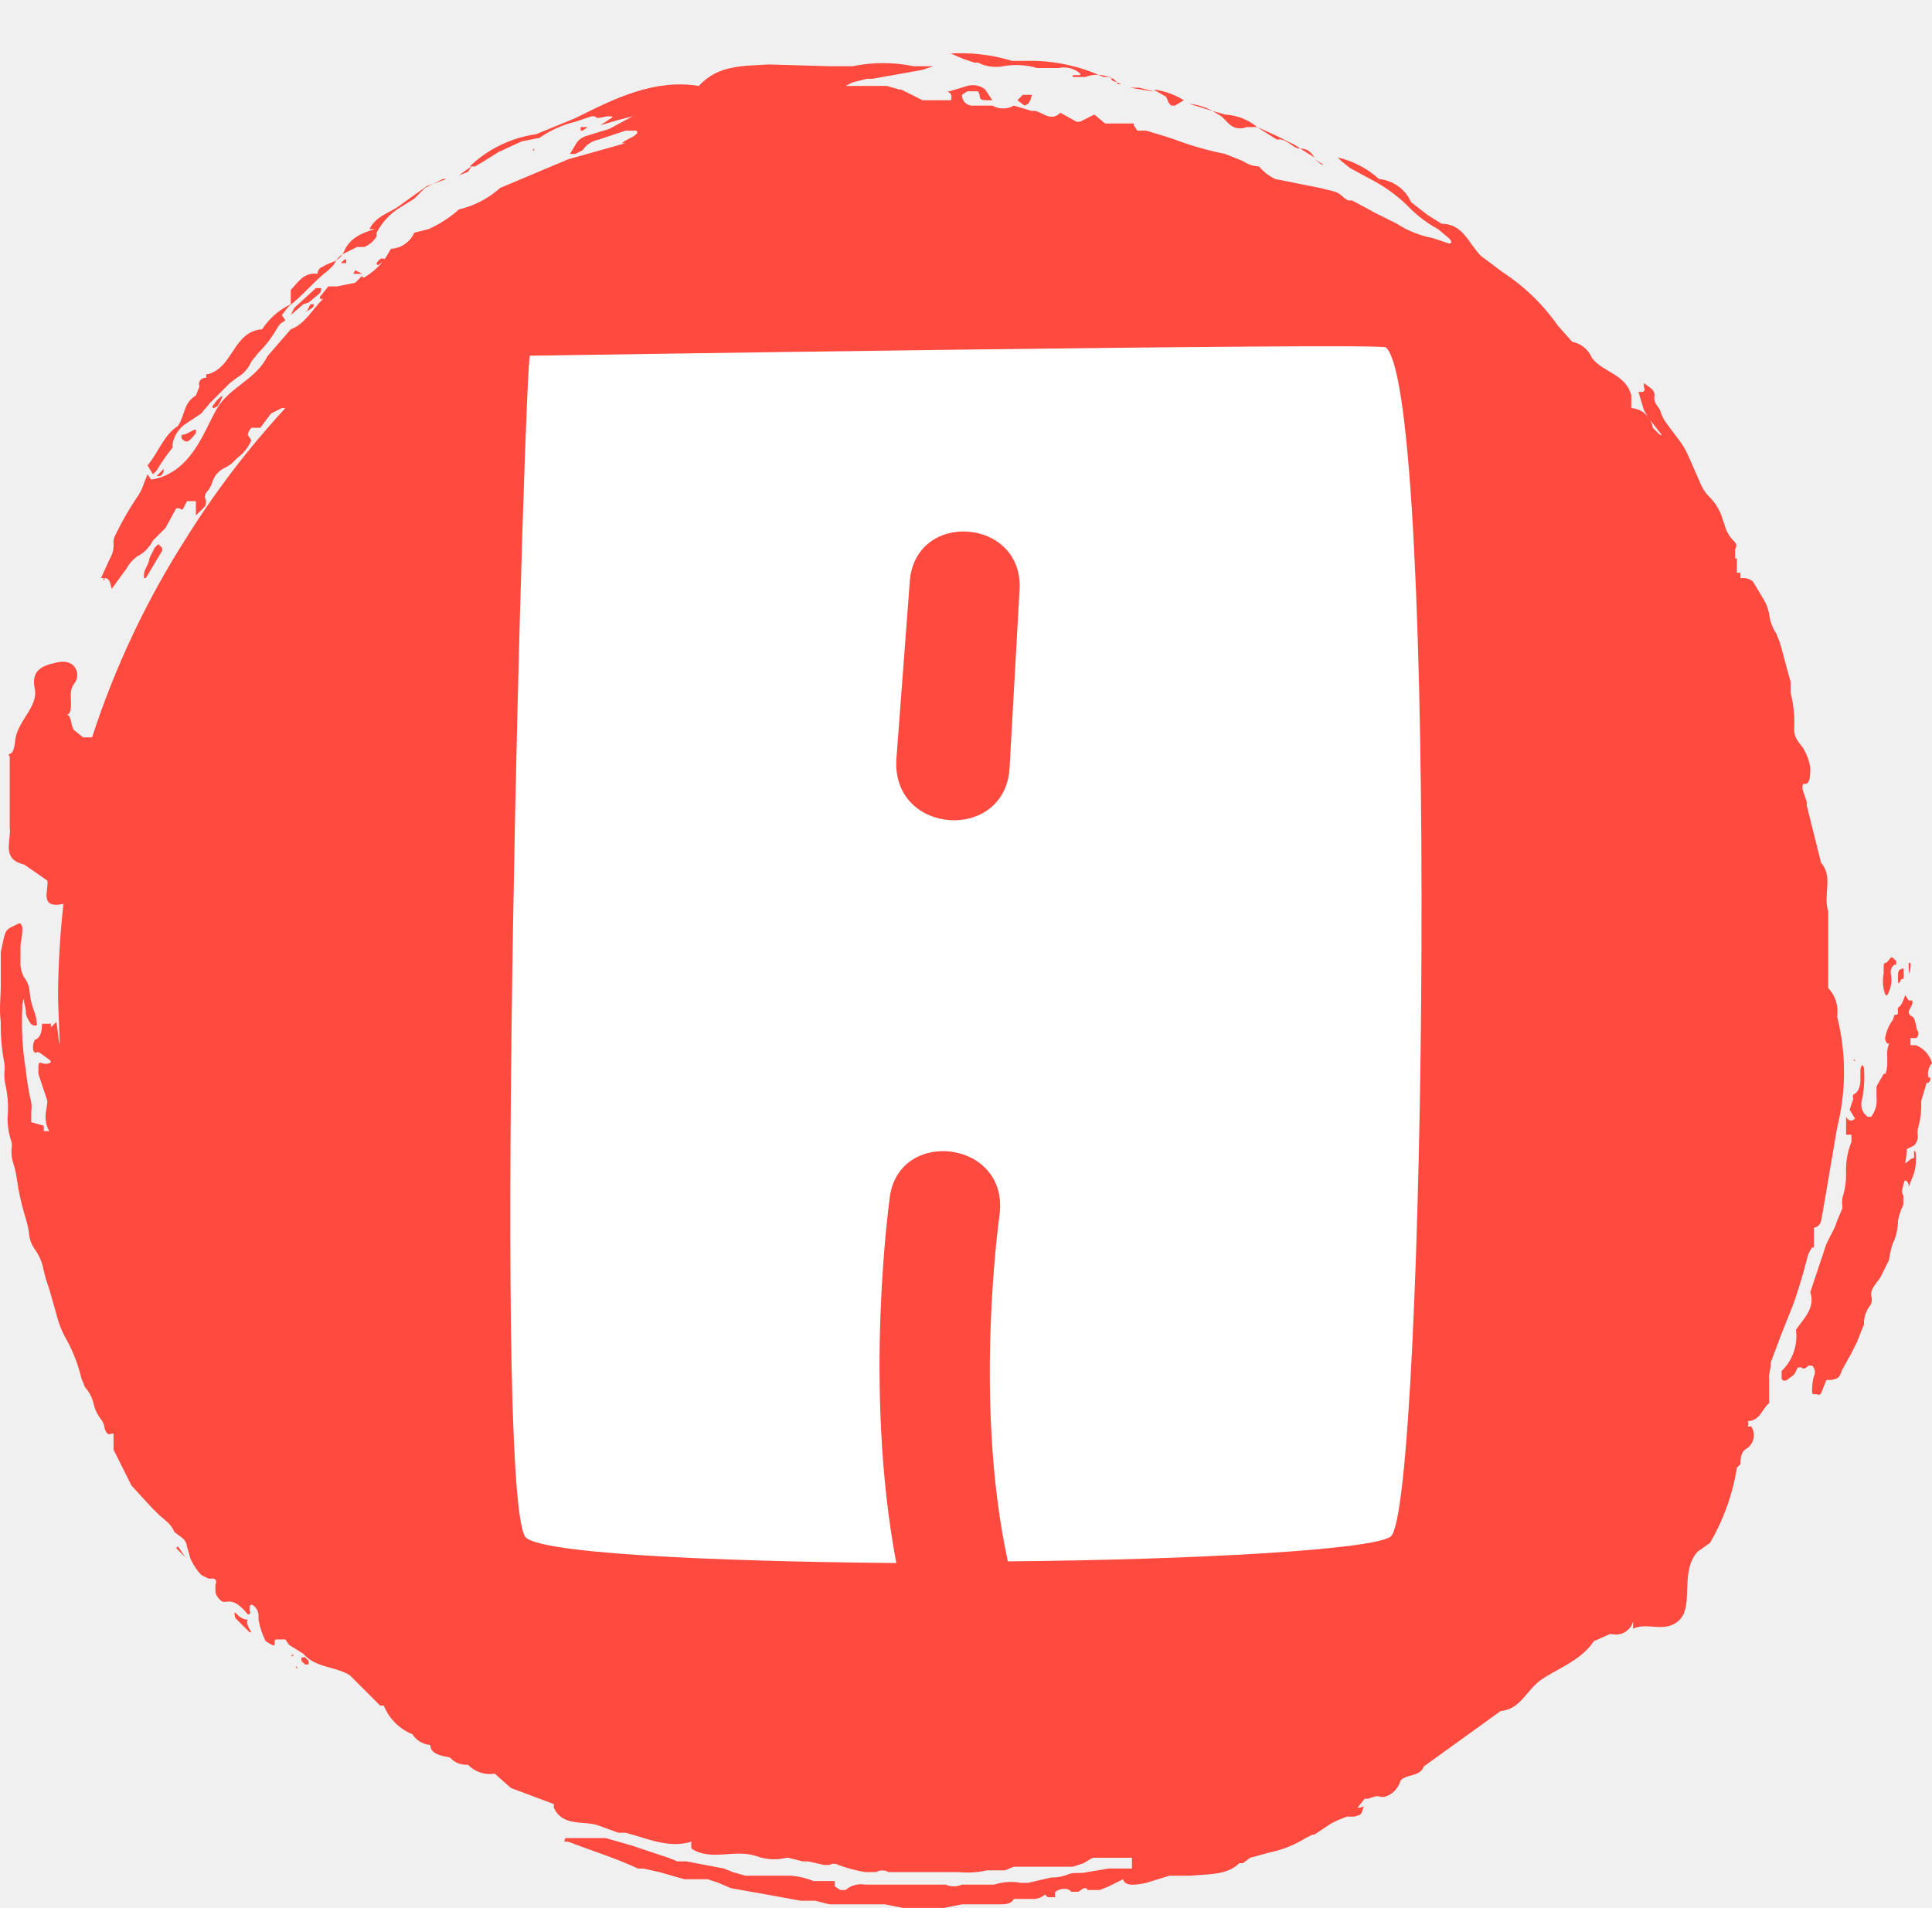
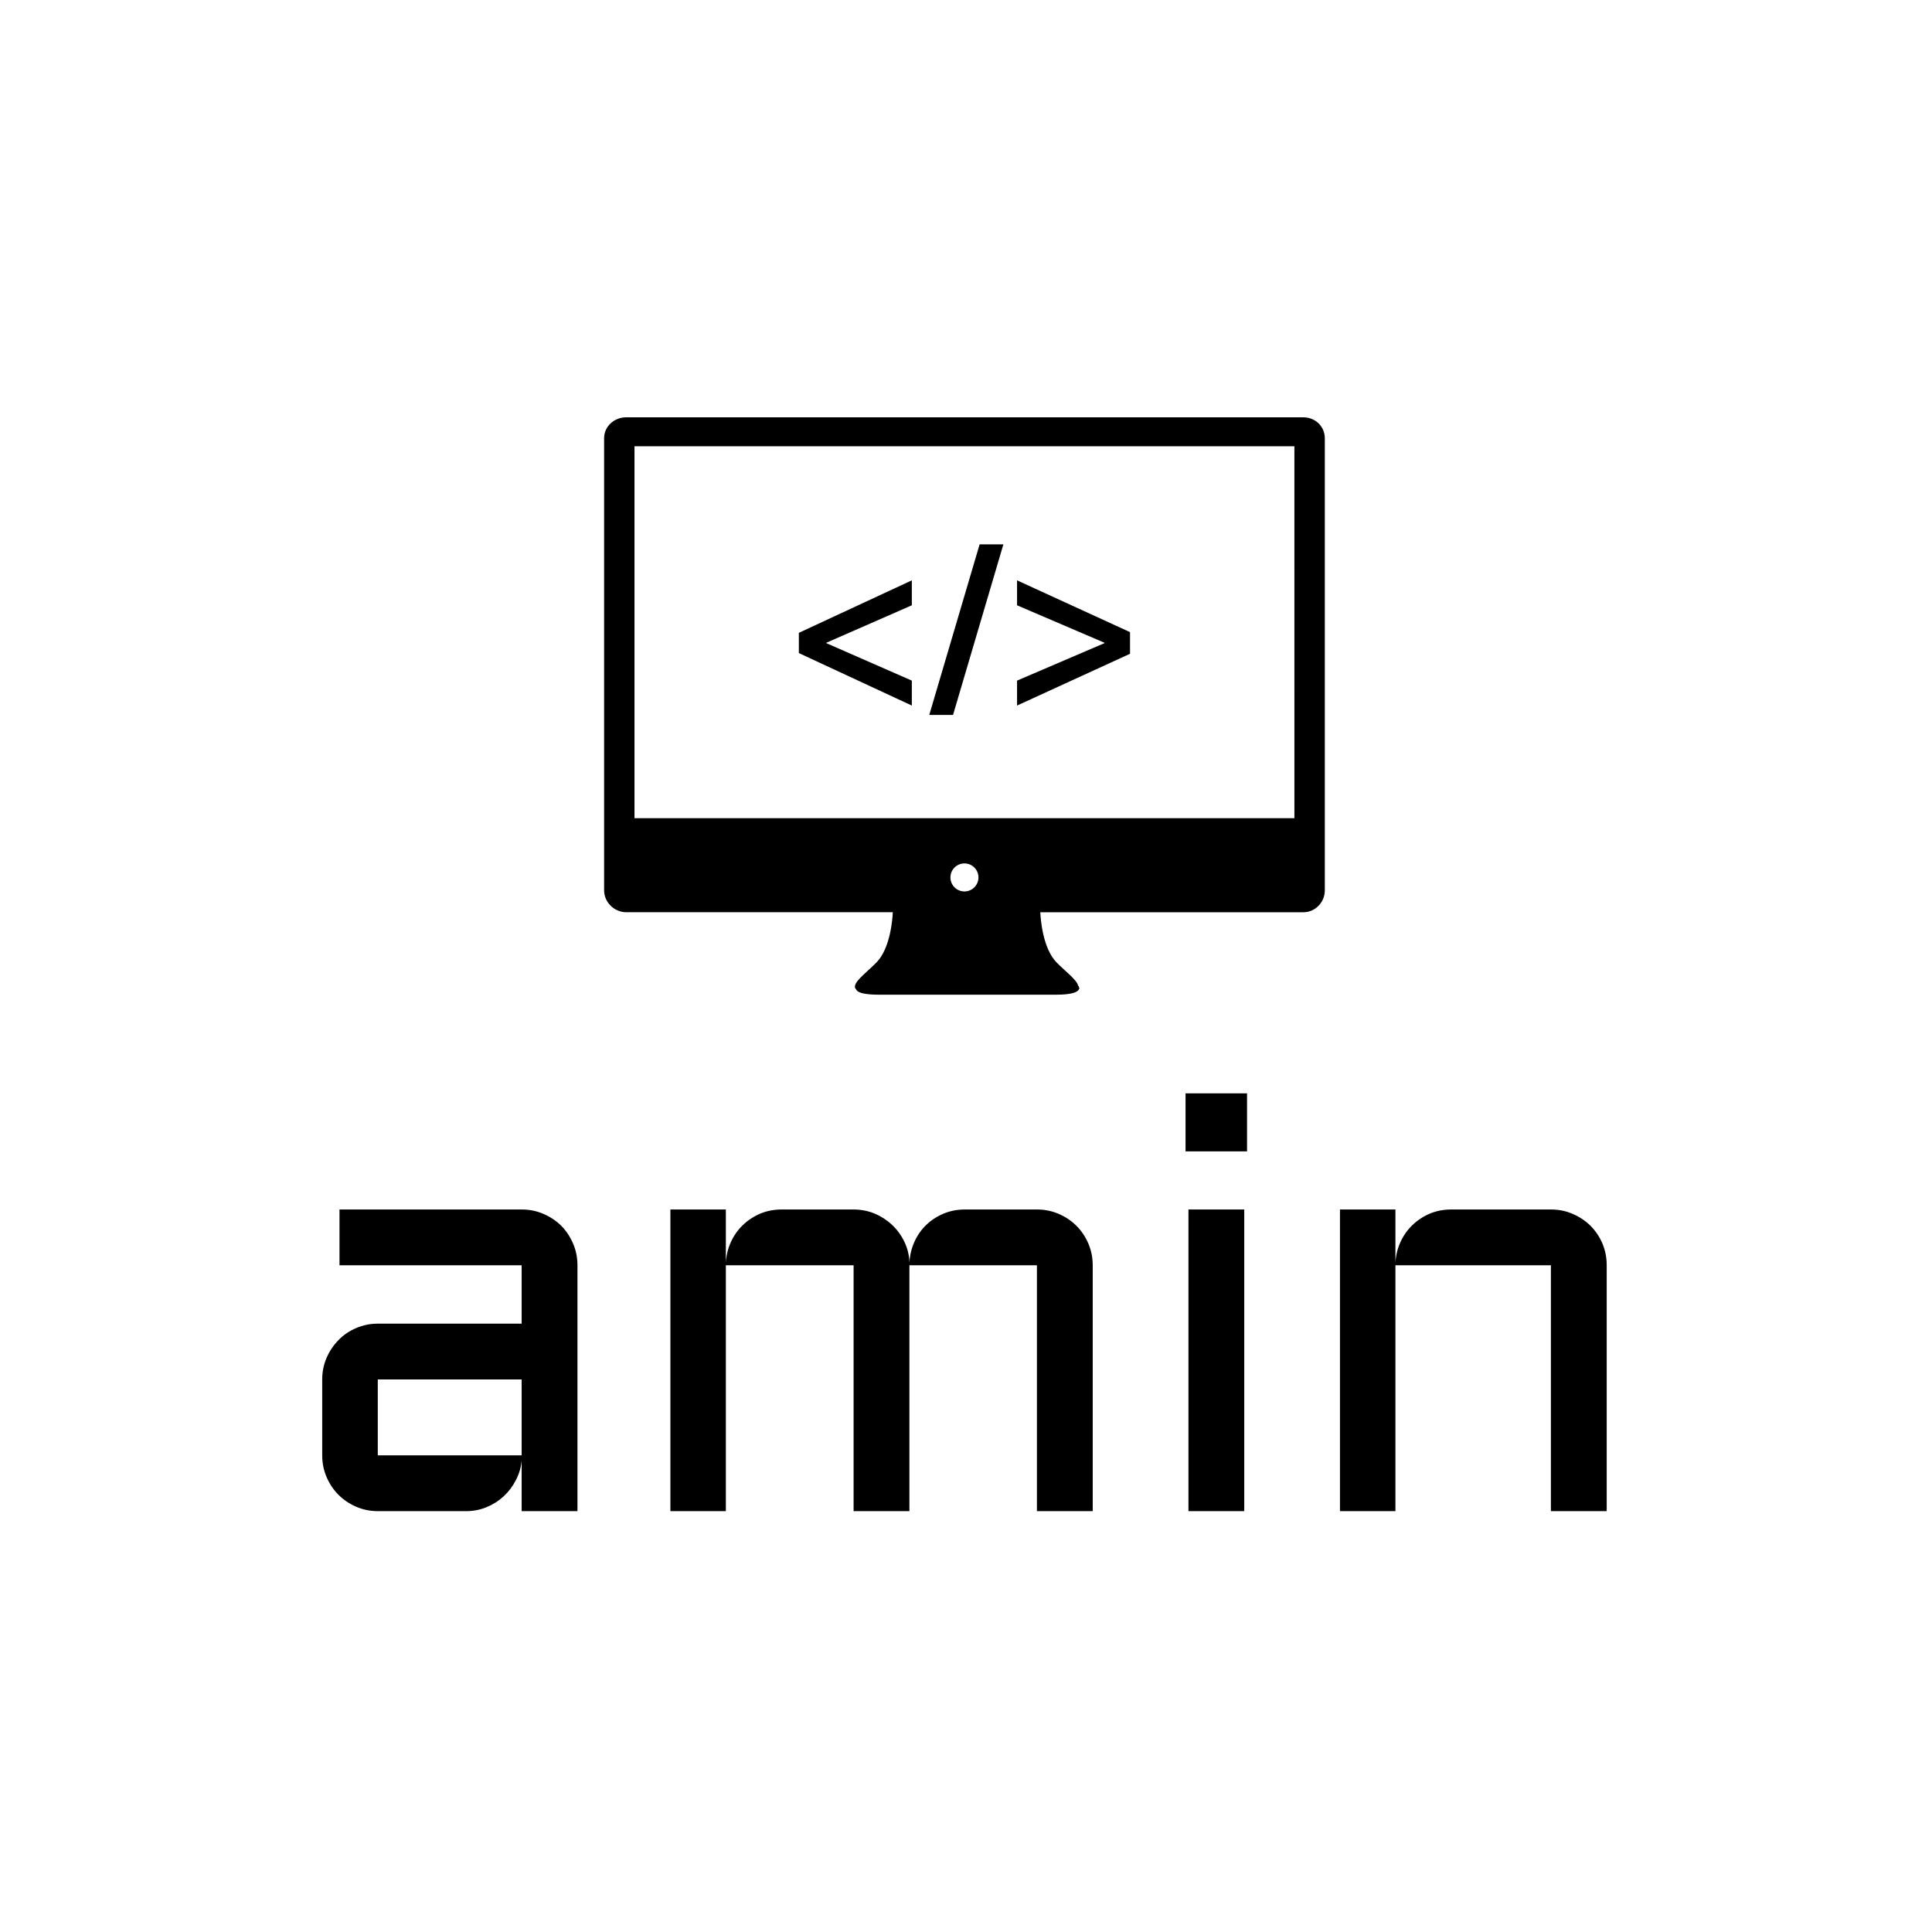
- <svg xmlns="http://www.w3.org/2000/svg" width="308.761" height="304.916" viewBox="0 0 106.008 104.687" class="css-1j8o68f" version="1.1" id="svg23">
-   <defs id="SvgjsDefs2684" />
-   <g id="SvgjsG2685" featurekey="rootContainer" transform="matrix(0.9820593,0,0,0.9820593,-0.05456052,0)" fill="#ff4a3f">
-     <g id="g17">
-       <path d="M19.8 15.3h.5l-.4-.2zm.5.1zm.8-.7c0 .1 0 .1.1.1l.4-.3c-.2-.1-.3-.1-.5.2zm.4-.2zm-4.1 2.3zm-.2.6l.3-.2c.1-.1.1-.2.1-.2h-.2l-.2.4c-.1-.1-.1 0 0 0zm2.2-2.9h-.1l-.2.2h.3zm-2.1 2.4l.6-.5c.1-.1.1-.2.1-.3h-.3l-1.2 1.1-.2.4.7-.6zm-1.1.8z" id="path3" />
-       <path d="M9.7 25v-.2a1.7 1.7 0 0 1 .7-1.1l.9-.6.5-.6.7-.7.4-.4.4-.3a1.9 1.9 0 0 0 .8-.9l.4-.5a5.9 5.9 0 0 0 1-1.3l.2-.3.3-.2-.2-.3.4-.5c.8-.6 1.4-1.4 2.2-2l.3-.3a1.4 1.4 0 0 1 .5-.6l.8-.4h.4a1.4 1.4 0 0 0 .7-.6V13a3.5 3.5 0 0 1 1.3-1.4l.8-.5.2-.2.4-.4 1-.5h.2l-1.1.4-1.4 1c-.6.5-1.4.6-1.8 1.4h.3c-.7.2-1.4.5-1.7 1.2s-.8.6-1.2.9a.4.4 0 0 0-.3.4c-.8-.1-1.1.5-1.5.9v.8a3.9 3.9 0 0 0-1.6 1.4c-1.6.1-1.6 2.1-3 2.5h-.1a.2.2 0 0 0 0 .2c-.3 0-.5.2-.4.5l-.2.5c-.7.4-.6 1.1-1 1.7-.8.5-1.1 1.5-1.7 2.2l.3.5.2-.2a11.6 11.6 0 0 1 .9-1.3zM53.9 3.3l.6.2h.2a2.2 2.2 0 0 0 1.4.2 4.1 4.1 0 0 1 1.9.1h1.2a1.4 1.4 0 0 1 1.2.3.1.1 0 0 1 0 .1H60a.1.1 0 0 0 0 .1h.7a1.8 1.8 0 0 1 1.3 0c.2 0 .1.1.2.2l.5.2h-.2c-.2-.4-.5-.4-.8-.4a9.7 9.7 0 0 0-4.3-.9h-.8A9.8 9.8 0 0 0 53 3h.2zm7.3 3.1zM50.3 4.7zm10.9 1.7h.2-.2zM19 14.7zm32.1-10zm17.6 2.2a.9.9 0 0 0 1 .2h.6a3.1 3.1 0 0 0-1.8-.7l-.7-.2.5.3zm-3.4-1.3c0 .1.1.2.2.3h.2l.5-.3a4.2 4.2 0 0 0-1.7-.6l.7.4zm7.4 2.7l.8.5c-.2-.3-.4-.5-.8-.5z" id="path5" />
-       <path d="M99 76.1l.6-1.6.6-1.5c.2-.5.6-1.8.8-2.6a1.7 1.7 0 0 1 .3-.7h.1v-1.1c.5-.1.4-.6.5-.9l.8-4.7a12.7 12.7 0 0 0 0-6.2 1.9 1.9 0 0 0-.5-1.6v-4.3c-.3-.9.3-1.9-.4-2.7L101 45a.4.4 0 0 0 0-.2l-.2-.6a.5.5 0 0 1 0-.4h.1c.3 0 .3-.5.3-.9a3 3 0 0 0-.4-1.1l-.3-.4a1.1 1.1 0 0 1-.2-.7 6.7 6.7 0 0 0-.2-2v-.6c-.2-.7-.4-1.5-.6-2.2l-.2-.5a2.5 2.5 0 0 1-.4-1.1 2.5 2.5 0 0 0-.3-.8l-.6-1a.8.8 0 0 0-.6-.2h-.1V32h-.2v-.8H97V31a.4.4 0 0 0 0-.1v-.2c.1-.2.1-.3-.1-.5a1.8 1.8 0 0 1-.4-.6l-.2-.6a2.9 2.9 0 0 0-.7-1.2 2.2 2.2 0 0 1-.5-.7l-.7-1.6a4.3 4.3 0 0 0-.6-1l-.6-.8a2.4 2.4 0 0 1-.4-.8l-.2-.3a.6.6 0 0 1-.1-.5.5.5 0 0 0-.2-.4l-.4-.3v.2c.1.2 0 .3-.1.3h-.2l.3 1 .3.5.7.9h-.1l-.2-.2-.2-.2a1.3 1.3 0 0 0-1.2-1.1v-.7c-.3-1.2-1.6-1.3-2.2-2.1a1.5 1.5 0 0 0-1.1-.9l-.8-.9a11.3 11.3 0 0 0-3.1-3l-.8-.6-.4-.3c-.7-.7-1-1.8-2.2-1.8l-.8-.5-.9-.7a2.2 2.2 0 0 0-1.8-1.3 5.1 5.1 0 0 0-2.3-1.2l.2.2.5.4 1.3.7a8.5 8.5 0 0 1 2.1 1.6 6.8 6.8 0 0 0 1.5 1.1l.6.5c.1.1.2.2.1.3H81l-.9-.3a5.6 5.6 0 0 1-2-.8l-1.2-.6-1.3-.7h-.2c-.3-.1-.4-.4-.8-.5l-.8-.2-2.5-.5a2.6 2.6 0 0 1-.9-.7 1.7 1.7 0 0 1-.9-.3l-1-.4a18.1 18.1 0 0 1-2.8-.8l-.6-.2-1-.3h-.5l-.2-.3v-.1h-1.6l-.6-.5-.4.2-.4.2h-.2l-.9-.5c-.6.6-1.1-.2-1.6-.1l-1-.3a1.2 1.2 0 0 1-1.2 0h-1.2a.6.6 0 0 1-.5-.6l.3-.2h.6a.7.7 0 0 1 .1.3c0 .2.2.2.5.2h.2l-.4-.6a1.1 1.1 0 0 0-1-.2l-1 .3H53c.3.2.2.3.2.5h-1.6l-.4-.2-.8-.4h-.1l-.7-.2h-2.3l.4-.2.8-.2h.3l1.7-.3 1.1-.2.6-.2h-1.1a8.4 8.4 0 0 0-3.4 0h-1.3L43 3.6c-1.4.1-2.8 0-3.9 1.2-2.5-.4-4.7.7-6.9 1.8l-2.2.9a6.7 6.7 0 0 0-3.7 1.8h.3l.5-.3.8-.5 1.3-.6 1-.2a6 6 0 0 1 2-.9l.9-.3h.2c.1.2.5 0 .7 0h.2c.1 0 .1.1 0 .1l-.6.4 1-.3.8-.2-1.3.7-1.3.4a1 1 0 0 0-.6.5l-.3.5h.3l.4-.2a1.4 1.4 0 0 1 .9-.6l1.5-.5h.5a.1.1 0 0 1 .1.2c-.2.2-.6.3-.8.5h.2l-3.2.9-3.8 1.6a5.2 5.2 0 0 1-2.3 1.2 6.6 6.6 0 0 1-1.7 1.1l-.8.2a1.5 1.5 0 0 1-1.3.9l-.3.5a3.7 3.7 0 0 1-1.2 1.1h-.1v-.1l-.2.2-.2.2-1 .2h-.5l-.4.5c-.1.1-.1.2 0 .2h.1c-.6.6-1 1.4-1.8 1.7L15 19.9c-.6 1.2-1.8 1.6-2.6 2.6s-1.4 3.9-3.9 4.3l-.2-.3-.2.5a2.7 2.7 0 0 1-.4.8 16.9 16.9 0 0 0-1.2 2.1.8.8 0 0 0-.1.5 1.4 1.4 0 0 1-.2.8l-.5 1.1h.2c.3 0 .3.3.4.6l.8-1.1a2.2 2.2 0 0 1 .6-.7 2 2 0 0 0 .9-.9l.3-.3.4-.4.6-1.1h.2c.1.1.1.1.2 0l.2-.4h.5v.8l.5-.5a.5.5 0 0 0 0-.5.4.4 0 0 1 .1-.3 1.5 1.5 0 0 0 .3-.5 1.3 1.3 0 0 1 .8-.9l.3-.2.3-.3a2.4 2.4 0 0 0 .8-1l-.2-.3c0-.1.1-.3.2-.4h.5l.6-.8.6-.3h.2a48.8 48.8 0 0 0-5.5 7.2h-.1.1a48.4 48.4 0 0 0-5.3 11.2h-.5l-.5-.4c-.2-.2-.1-.7-.4-.9h.1c.3-.5-.1-1.2.3-1.7s.1-1.4-.9-1.2-1.5.5-1.3 1.5-1 1.8-1.1 2.9-.5.5-.3.9v3.9c.1.8-.5 1.8.8 2.1l1.3.9c.1.5-.5 1.6.9 1.3a49.2 49.2 0 0 0-.3 5c0 1.1.1 2.2.1 3.3v-.4c-.1-.4-.1-.8-.2-1.3l-.3.3v-.2h-.5c0 .5-.1.8-.4.9a.9.9 0 0 0-.1.5c0 .1.1.3.2.2s.4.2.7.4-.2.3-.4.2-.2.1-.2.3v.3l.5 1.5c0 .3-.1.6-.1.9a1.7 1.7 0 0 0 .2.8h-.3v-.3l-.7-.2v-.6a1.5 1.5 0 0 0 0-.5 14.6 14.6 0 0 1-.3-1.8 16.6 16.6 0 0 1-.2-3.5.9.9 0 0 1 .1-.5v.2a2.9 2.9 0 0 1 .1.5.8.8 0 0 0 .1.4c.1.2.2.4.4.4s.1-.1.1-.2a2.1 2.1 0 0 0-.1-.5 4.2 4.2 0 0 1-.3-1.3 1.5 1.5 0 0 0-.3-.7 1.6 1.6 0 0 1-.2-.9v-.8c0-.3.1-.6.1-.9a.5.5 0 0 0-.1-.4h-.1c-.8.4-.7.2-1 1.6V55c0 .7-.1 1.4 0 2.1a10.8 10.8 0 0 0 .2 2.3 1.8 1.8 0 0 1 0 .5 3.1 3.1 0 0 0 .1.9 5.9 5.9 0 0 1 .1 1.3 3.9 3.9 0 0 0 .2 1.7 1.2 1.2 0 0 1 0 .4 2.1 2.1 0 0 0 .1.8 4.9 4.9 0 0 1 .2.9 14 14 0 0 0 .5 2.2 5 5 0 0 1 .2 1 1.7 1.7 0 0 0 .3.7 2.9 2.9 0 0 1 .5 1.2 8.5 8.5 0 0 0 .3 1l.4 1.4a5.4 5.4 0 0 0 .6 1.5 8.5 8.5 0 0 1 .8 2.1l.2.5a2.1 2.1 0 0 1 .5 1 2.1 2.1 0 0 0 .4.8 1 1 0 0 1 .2.5c.1.3.2.4.4.3h.1v.9l.5 1 .5 1 1.1 1.2.4.4c.3.3.7.5.9 1l.4.3a.7.7 0 0 1 .3.5l.2.7a3.3 3.3 0 0 0 .6.9l.4.2h.3a.2.2 0 0 1 .1.3 2.5 2.5 0 0 0 0 .5.9.9 0 0 0 .4.5h.2c.4-.1.8.2 1.2.7h.1c0-.1.1-.1 0-.2v-.2c0-.1.1-.2.2-.1a.7.7 0 0 1 .3.6v.2a4.3 4.3 0 0 0 .4 1.2c.5.3.5.3.5.1s0-.2.2-.2h.4l.2.3.8.5c.7.8 1.8.7 2.6 1.2l1.7 1.7h.2a2.9 2.9 0 0 0 1.6 1.6 1.3 1.3 0 0 0 1 .6c0 .5.6.6 1.1.7a1.2 1.2 0 0 0 .8.4h.2a1.7 1.7 0 0 0 1.5.5l.9.8 2.4.9v.2c.5 1.1 1.7.7 2.5 1l1.1.4h.4c1.2.3 2.4.9 3.7.5a.7.7 0 0 0 0 .4c1.1.7 2.4 0 3.6.4a2.9 2.9 0 0 0 1.7.1h.1l.8.2h.3l.9.2h.3a.5.5 0 0 1 .5 0 7.9 7.9 0 0 0 1.5.4h.6a.7.7 0 0 1 .7 0h3.9a5 5 0 0 0 1.6-.1h1l.5-.2H60l.6-.2.5-.3h2.2v.6H62l-1.2.2c-.4.1-.7 0-1 .1a2.4 2.4 0 0 1-1 .2l-1.3.3h-.4a3.1 3.1 0 0 0-1.5.1h-1.8a1.1 1.1 0 0 1-.9 0h-4.5a1.3 1.3 0 0 0-1.1.3H47l-.3-.2v-.3h-1.2a4.1 4.1 0 0 0-1.3-.3h-2.5l-.7-.2-.5-.2-2.1-.4h-.5l-.5-.2-2.1-.7-1.4-.4h-2.2c-.1 0-.1.1-.1.2h.2c1.3.5 2.6.9 3.9 1.5h.3l.9.2 1.4.4h1.3l.6.2.7.3 1.7.3 1.1.2 1.1.2h.8l.8.2h3.1l1 .2h2.3l1-.2H56c.4 0 .6-.1.7-.3h1a1 1 0 0 0 .8-.3c-.1.1 0 .1.1.2h.4v-.2c0-.1 0-.1.2-.2s.6-.1.7.1h.4l.3-.2c.2 0 .2 0 .2.1h.7l.5-.2.8-.4c.1.3.4.4 1.3.2l1.3-.4h1.2c.9-.1 2 0 2.7-.7h.2l.4-.3 1.1-.3a6.1 6.1 0 0 0 2-.8l.4-.2h.1l.9-.6.4-.2.5-.2h.4c.4-.1.4-.1.5-.4s0-.1-.2-.1h-.1l.4-.5h.2c.3-.1.5-.2.7-.1h.2a1.3 1.3 0 0 0 .9-.9c.3-.4 1.1-.2 1.3-.8l4.3-3.1c1.1-.1 1.4-1.1 2.2-1.7s2.3-1.1 3-2.2l.9-.4h.1a1 1 0 0 0 1.2-.7v.4c.8-.4 1.8.3 2.6-.5s0-2.7 1-3.8l.7-.5a12.1 12.1 0 0 0 1.5-4.2l.2-.2c0-.3 0-.7.4-.9a.9.9 0 0 0 .2-1.2h-.2a.3.3 0 0 0 0-.3c.7 0 .8-.7 1.2-1V77a.5.5 0 0 1 0-.2 3.8 3.8 0 0 0 .1-.7zM5.9 32.2z" id="path7" />
-       <path d="M26.4 9.3l-.3.2-.4.3.5-.2zm6.1-2h.1l.3-.2h-.4zm-2.6 1l-.1.1h.1v-.1zm-1.5 1.4zm1.3-.2zm-6.3 3.1zM9.2 26.2l-.4.4H9a.4.4 0 0 0 .2-.4zm3-3.5a2.1 2.1 0 0 0 .3-.6 1.5 1.5 0 0 0-.5.5c-.1.1-.1.2 0 .2zM11 24.2V24c-.2 0-.5.3-.8.3v.2c.3.3.4.2.8-.3zm3 66.2zM73.9 9.2h.1l-.5-.3zm-2.5-1.4c.5-.1.8.4 1.2.5h.1l-.3-.2-1-.5-1.1-.5.3.2zM52.8 3.1zm11.7 2h-.1l-1.2-.2h.5zm2 .7l1.3.4a3.3 3.3 0 0 0-1.3-.4zm-9 0a1 1 0 0 0 .2-.5h-.5l-.3.3.4.3zm9 1.6zM49.9 4.2zm2.9.7zM48.5 4zm13.8 2.1a.5.5 0 0 0 0 .1zm44.8 52.3h-.3V58h.3c.1 0 .2-.3.1-.4s-.1-.7-.3-.8a.3.3 0 0 1-.2-.3l.2-.4a.4.4 0 0 0 0-.2h-.2l-.2-.3c-.1.3-.2.6-.4.7a.5.5 0 0 0 0 .2c0 .1 0 .2-.1.2h-.1a1.1 1.1 0 0 1-.1.3 2.3 2.3 0 0 0-.4.9.4.4 0 0 0 .1.4h.1a1.7 1.7 0 0 0-.1.8v.4a1.8 1.8 0 0 1-.1.5h-.1l-.4.7v.6a1.5 1.5 0 0 1-.3 1.1h-.2l-.2-.2a.9.9 0 0 1-.1-.8 6.5 6.5 0 0 0 .1-1.7c0-.1-.1-.2-.1-.2a.5.5 0 0 0-.1.3v.6c0 .2-.1.6-.3.7s-.1.2-.1.3l-.2.6.3.5c-.2.2-.4.1-.5-.1v1h.3v.4a4.2 4.2 0 0 0-.3 1.4 3.3 3.3 0 0 0 0 .4 4 4 0 0 1-.2 1.3 2 2 0 0 0 0 .6l-.3.7a3.2 3.2 0 0 1-.3.7l-.3.6-.9 2.7c.3.9-.4 1.5-.8 2.1a2.7 2.7 0 0 1-.8 2.3v.4c0 .1.1.2.3.1l.4-.3.2-.4h.2c.1.1.2.1.4-.1h.2a.5.5 0 0 1 .1.6 2.9 2.9 0 0 0-.1.8c0 .1 0 .2.1.2h.2c.1.1.2 0 .3-.3l.2-.5h.3c.4-.1.4-.1.6-.6l.5-.9.3-.6.4-1a1.6 1.6 0 0 1 .3-1 .6.6 0 0 0 .1-.6c0-.2 0-.3.2-.6l.3-.4.5-1a4.7 4.7 0 0 1 .2-.9 3 3 0 0 0 .3-1.3 3.8 3.8 0 0 1 .3-.9v-.5c-.1-.2-.1-.2 0-.6s.1-.2.2-.2a.4.4 0 0 1 .1.3l.2-.5a2.3 2.3 0 0 0 .2-.9v-.3c0-.1 0-.3-.1-.3v.4c-.2 0-.3.2-.5.3a6.4 6.4 0 0 0 .1-.8l.4-.2a.7.7 0 0 0 .2-.6 1.4 1.4 0 0 1 0-.3 4.8 4.8 0 0 0 .2-1.4v-.2l.3-1h.1a.3.3 0 0 0 .1-.3h-.1a.9.9 0 0 1 .2-.8 1.5 1.5 0 0 0-.9-1zm-1.2 7.8zm-.2-9.9zm0 0zM9.1 30.8a.3.3 0 0 0 0-.2l-.2-.2-.2.2-.3.6c0 .3-.3.6-.3.9v.2h.1zm96.3 24.8h.1a1.7 1.7 0 0 0 .2-1.2.5.5 0 0 1 .2-.5h.1v-.2l-.2-.2h-.1c-.1.1-.2.3-.3.3s-.1.1-.1.3v.3a2.2 2.2 0 0 0 .1 1.2zM13.2 90.1c-.1 0 0 .2 0 .3l.8.8h.1c-.2-.3-.3-.6-.2-.7a.9.9 0 0 1-.5-.2zm.8.3zm92.3-35.7h.1a2 2 0 0 0 0-.6c-.3.1-.3.1-.3.6s.1.1.2 0z" id="path9" />
-       <path d="M106.7 62a.6.6 0 0 0 .1-.5c0-.1-.1-.2-.1-.1h-.2v.2c0 .4.1.5.2.4zm.1-8.2h-.1v.6a1 1 0 0 0 .1-.6zM17.1 92.6h-.2v.2l.2.2h.2v-.2zm86.6-33.3c0-.1 0-.1-.1-.1zM9.9 86.5l.5.5-.4-.6z" id="path11" />
-       <circle cx="10.5" cy="87.1" transform="rotate(-24.8 10.4 87.159)" id="circle13" />
-       <path d="M9.7 30.1h-.1v.2-.2h.1zm83.2-6.6l-.2-.3h-.1zm-14.7 77.1zM5.9 32.2zm-.1.2a.3.3 0 0 0 .1-.2v.2zm1.9-4.9zM61.5 2.4zm42.8 58.2v.1-.1zM16.4 92.5h-.1c.1.1.2 0 .1-.1zm.2.7h.1l-.1-.1v.1zm73.9-71.3zm15.2 34.4zM14.6 91.7zm92.1-37zm-.8 11.4zM34.6 0z" id="path15" />
-     </g>
-   </g>
-   <g id="SvgjsG2686" featurekey="nameFeature-0" transform="matrix(2.284354,0,0,2.284354,27.98006,-5.60952)" fill="#ffffff">
-     <path d="M9.6 16.48 l-0.32 4.24 c-0.08 1.8 2.6 1.96 2.72 0.2 l0.24 -4.28 c0.12 -1.76 -2.56 -1.96 -2.64 -0.16 z M0.48 11 l0 0 c0.04 0 20.48 -0.32 20.56 -0.2 c1.28 1.12 0.96 27.8 0.12 28.56 c-0.4 0.32 -4.64 0.56 -9.2 0.6 c-0.84 -3.84 -0.2 -8.32 -0.2 -8.32 c0.24 -1.8 -2.44 -2.12 -2.64 -0.4 c0 0.04 -0.64 4.52 0.16 8.76 c-4.56 -0.04 -8.68 -0.24 -8.92 -0.64 c-0.8 -1.44 0 -28.28 0.12 -28.36 z" id="path20" />
+ <svg xmlns="http://www.w3.org/2000/svg" version="1.1" width="1500" height="1500" viewBox="0 0 1500 1500">
+   <rect width="1500" height="1500" fill="#ffffff" />
+   <g transform="matrix(0.6666667,0,0,0.6666667,248.8024,322.6258)">
+     <svg viewBox="0 0 291 248" data-background-color="#ffffff" preserveAspectRatio="xMidYMid meet" height="1278" width="1500">
+       <g id="tight-bounds" transform="matrix(1,0,0,1,0.348512,0.4)">
+         <svg viewBox="0 0 290.303 247.2" height="247.2" width="290.303">
+           <g>
+             <svg viewBox="0 0 395.52 336.795" height="247.2" width="290.303">
+               <g transform="matrix(1,0,0,1,0,208.1527)">
+                 <svg viewBox="0 0 395.52 128.642" height="128.642" width="395.52">
+                   <g id="textblocktransform">
+                     <svg viewBox="0 0 395.52 128.642" height="128.642" width="395.52" id="textblock">
+                       <g>
+                         <svg viewBox="0 0 395.52 128.642" height="128.642" width="395.52">
+                           <g transform="matrix(1,0,0,1,0,0)">
+                             <svg width="395.52" viewBox="4 -36.01 110.71 36.01" height="128.642" data-palette-color="#6575a8">
+                               <path d="M4-4.81L4-11.35Q4-12.35 4.38-13.22 4.76-14.09 5.41-14.75 6.05-15.41 6.93-15.78 7.81-16.16 8.79-16.16L8.79-16.16 21.19-16.16 21.19-21.19 5.49-21.19 5.49-26 21.19-26Q22.19-26 23.07-25.62 23.95-25.24 24.6-24.6 25.24-23.95 25.62-23.07 26-22.19 26-21.19L26-21.19 26 0 21.19 0 21.19-4.39Q21.12-3.49 20.7-2.69 20.29-1.88 19.64-1.28 18.99-0.68 18.16-0.34 17.33 0 16.41 0L16.41 0 8.79 0Q7.81 0 6.93-0.38 6.05-0.76 5.41-1.4 4.76-2.05 4.38-2.93 4-3.81 4-4.81L4-4.81ZM8.79-11.35L8.79-4.81 21.19-4.81 21.19-11.35 8.79-11.35ZM65.6-21.19L54.61-21.19 54.61 0 49.8 0 49.8-21.19 38.79-21.19 38.79 0 34.01 0 34.01-26 38.79-26 38.79-21.41Q38.84-22.36 39.23-23.21 39.62-24.05 40.27-24.67 40.92-25.29 41.77-25.65 42.62-26 43.6-26L43.6-26 49.8-26Q50.75-26 51.61-25.65 52.46-25.29 53.12-24.67 53.78-24.05 54.18-23.21 54.59-22.36 54.61-21.41L54.61-21.41Q54.66-22.36 55.04-23.21 55.42-24.05 56.06-24.67 56.71-25.29 57.57-25.65 58.42-26 59.4-26L59.4-26 65.6-26Q66.6-26 67.48-25.62 68.36-25.24 69-24.6 69.65-23.95 70.03-23.07 70.41-22.19 70.41-21.19L70.41-21.19 70.41 0 65.6 0 65.6-21.19ZM78.66-26L83.47-26 83.47 0 78.66 0 78.66-26ZM78.41-31.01L78.41-36.01 83.71-36.01 83.71-31.01 78.41-31.01ZM114.71-21.19L114.71 0 109.9 0 109.9-21.19 96.5-21.19 96.5 0 91.72 0 91.72-26 96.5-26 96.5-21.41Q96.55-22.36 96.94-23.21 97.33-24.05 97.98-24.67 98.63-25.29 99.48-25.65 100.33-26 101.31-26L101.31-26 109.9-26Q110.91-26 111.78-25.62 112.66-25.24 113.31-24.6 113.96-23.95 114.34-23.07 114.71-22.19 114.71-21.19L114.71-21.19Z" opacity="1" transform="matrix(1,0,0,1,0,0)" fill="#000000" class="wordmark-text-0" data-fill-palette-color="primary" id="text-0" />
+                             </svg>
+                           </g>
+                         </svg>
+                       </g>
+                     </svg>
+                   </g>
+                 </svg>
+               </g>
+               <g transform="matrix(1,0,0,1,86.80451,0)">
+                 <svg viewBox="0 0 221.911 177.783" height="177.783" width="221.911">
+                   <g>
+                     <svg version="1.1" x="0" y="0" viewBox="2.153 12.18 95 76.109" enable-background="new 0 0 100 100" xml:space="preserve" height="177.783" width="221.911" class="icon-icon-0" data-fill-palette-color="accent" id="icon-0">
+                       <g fill="#001f3f" data-fill-palette-color="accent">
+                         <circle fill="none" cx="49.651" cy="72.829" r="1.8" />
+                         <path fill="none" d="M6.159 65.021H93.144V15.996H6.159zM56.586 46.886L68.096 41.953V41.891L56.586 36.959V33.67L71.477 40.495V43.349L56.586 50.174zM51.652 28.924H54.785L48.146 51.414H45.013zM27.825 43.256V40.588L42.715 33.67V36.959L31.455 41.891V41.953L42.715 46.886V50.174z" />
+                         <path d="M94.318 12.18H5.063C3.5 12.18 2.153 13.368 2.153 14.932V74.538C2.153 76.101 3.5 77.415 5.063 77.415H40.209C40.168 78.311 39.888 82.168 38.054 84.038 36.609 85.512 34.601 86.892 35.385 87.601 35.575 88.037 36.476 88.289 38.525 88.289H61.647C63.981 88.289 64.797 87.907 64.805 87.336H64.725V87.148H64.643C64.539 86.377 62.981 85.241 61.803 84.043 59.969 82.173 59.69 78.316 59.649 77.42H94.323C95.887 77.42 97.153 76.107 97.153 74.543V14.934C97.15 13.368 95.883 12.18 94.318 12.18M49.651 74.676A1.844 1.844 0 0 1 47.804 72.83 1.846 1.846 0 1 1 51.498 72.83 1.844 1.844 0 0 1 49.651 74.676M93.145 65.021H6.159V15.996H93.144z" fill="#000000" data-fill-palette-color="accent" />
+                         <polygon points="42.715,46.886 31.455,41.953 31.455,41.891 42.715,36.959 42.715,33.67 27.825,40.588 27.825,43.256    27.825,43.257 42.715,50.174  " fill="#000000" data-fill-palette-color="accent" />
+                         <polygon points="48.146,51.414 54.785,28.924 51.652,28.924 45.013,51.414 45.014,51.414  " fill="#000000" data-fill-palette-color="accent" />
+                         <polygon points="71.477,40.495 56.586,33.67 56.586,36.959 68.096,41.891 68.096,41.953 56.586,46.886 56.586,50.174    71.477,43.349  " fill="#000000" data-fill-palette-color="accent" />
+                       </g>
+                     </svg>
+                   </g>
+                 </svg>
+               </g>
+               <g />
+             </svg>
+           </g>
+           <defs />
+         </svg>
+         <rect width="290.303" height="247.2" fill="none" stroke="none" visibility="hidden" />
+       </g>
+     </svg>
  </g>
</svg>
